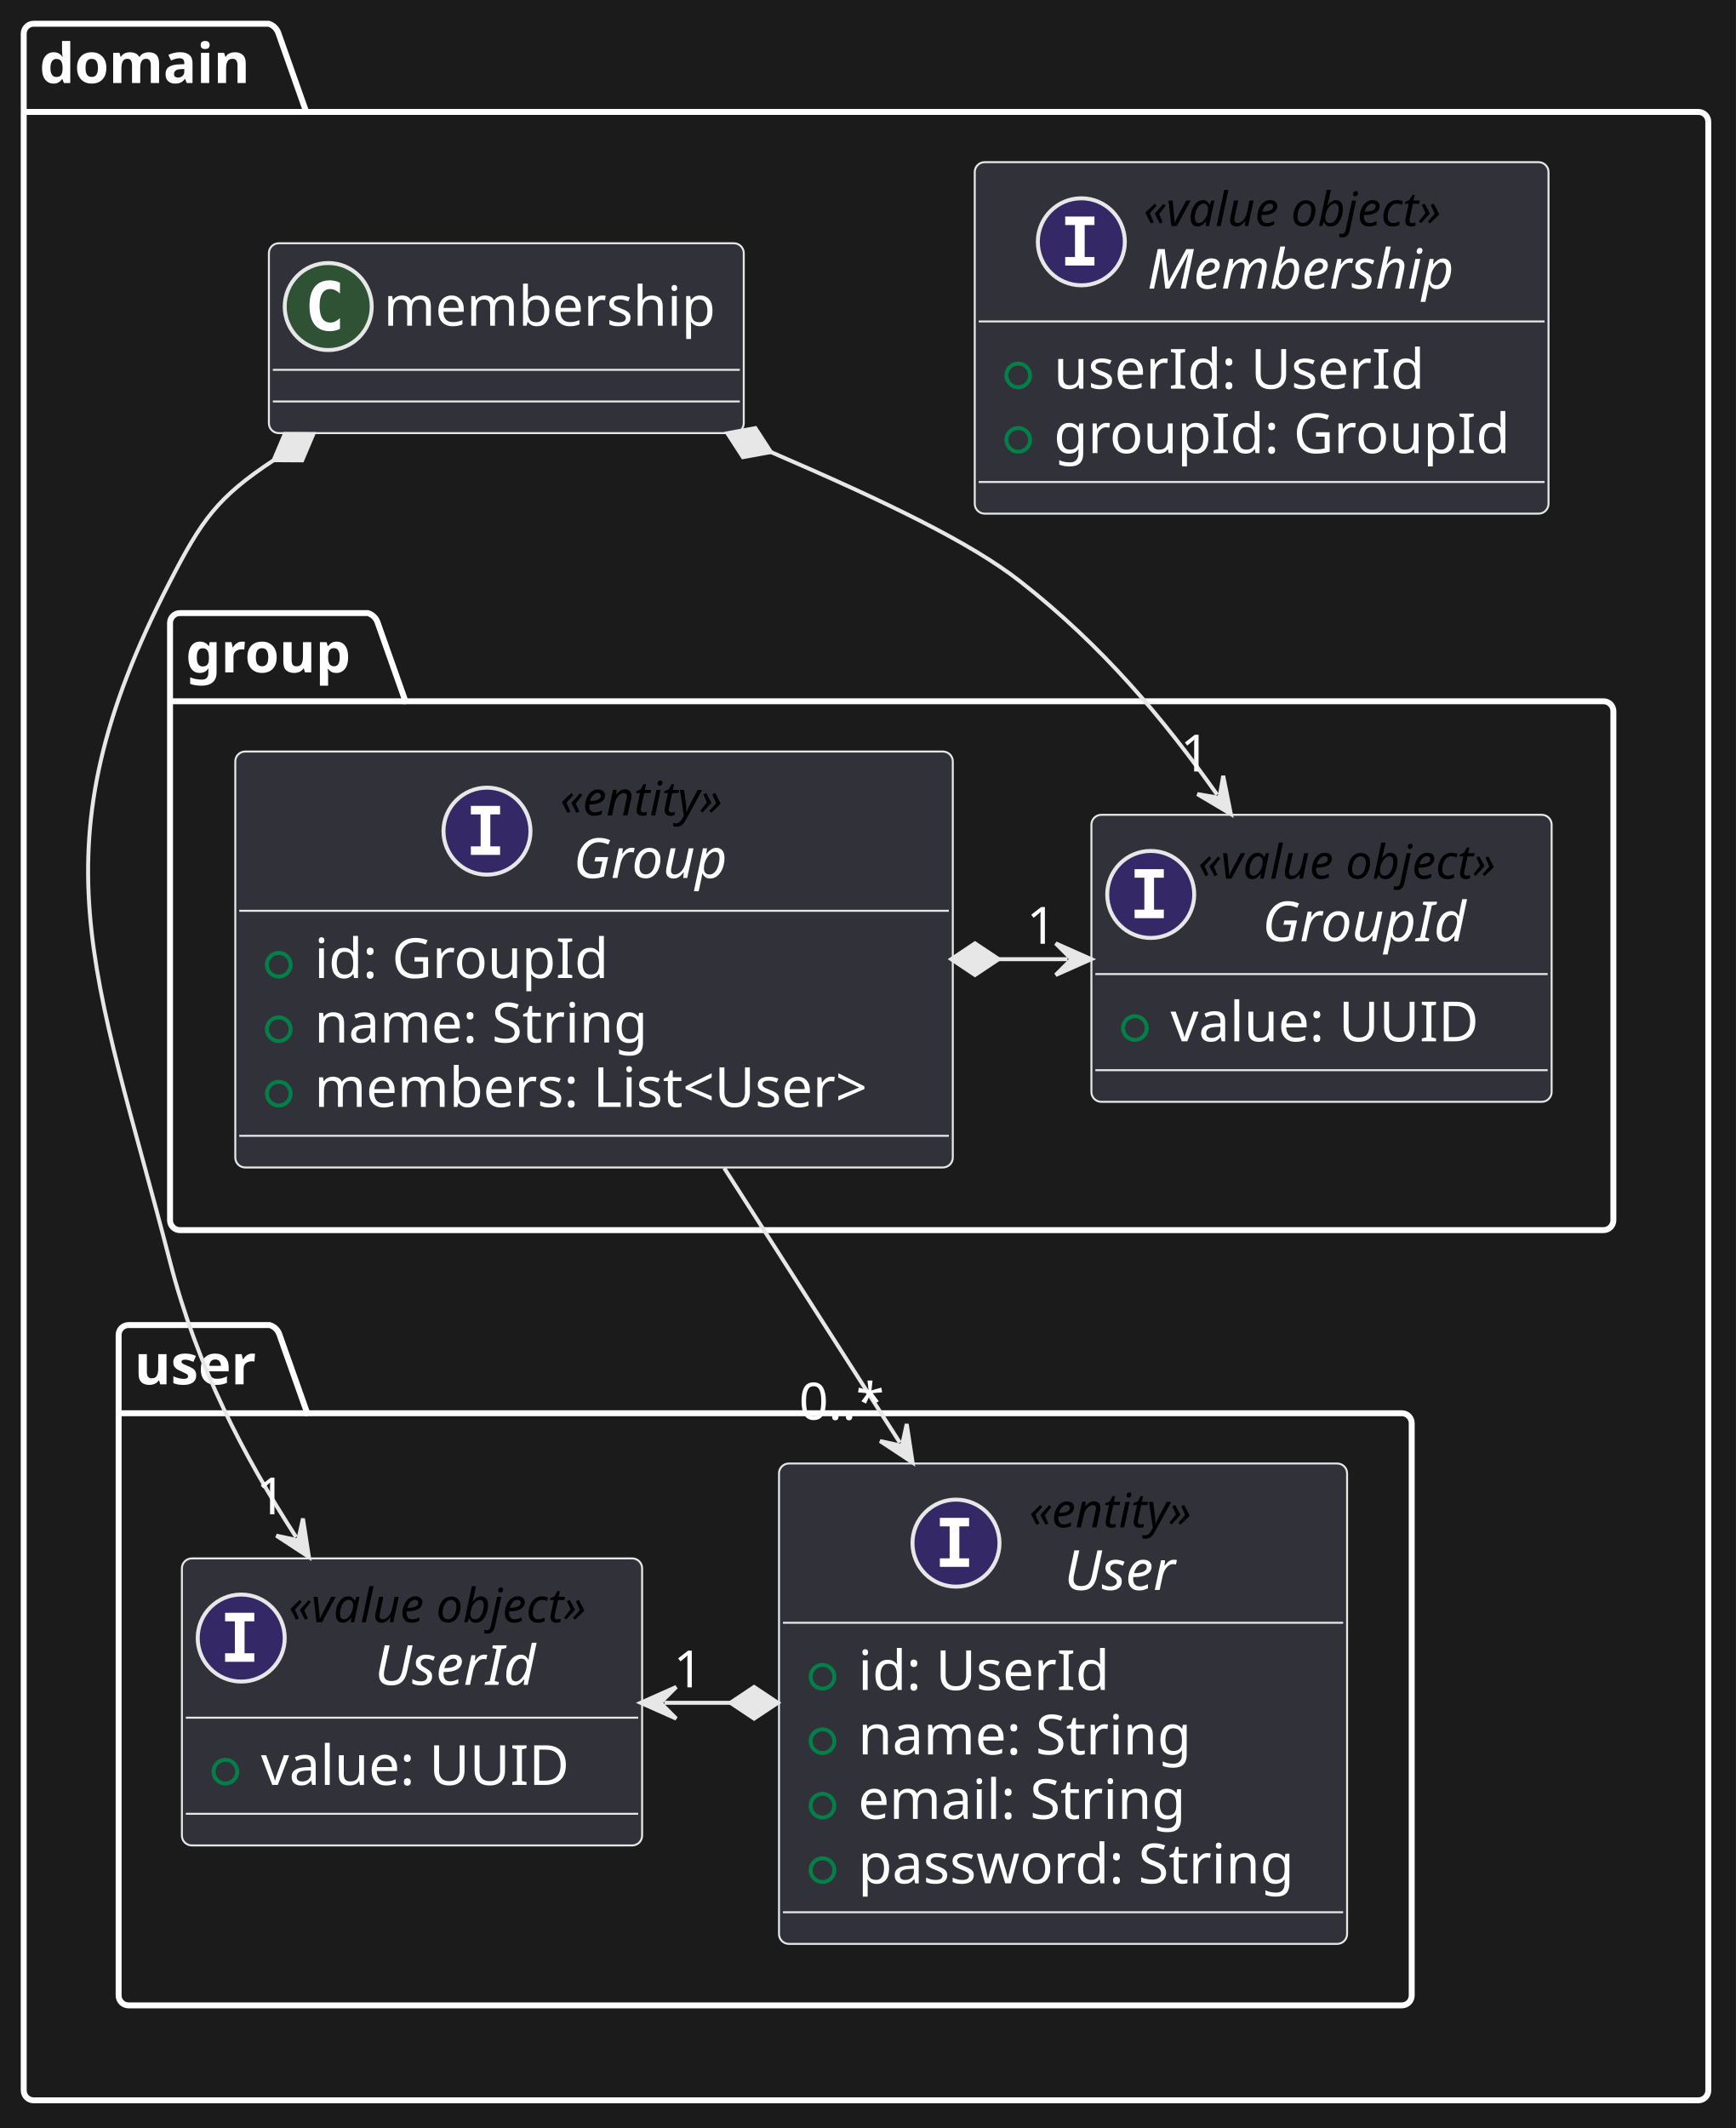
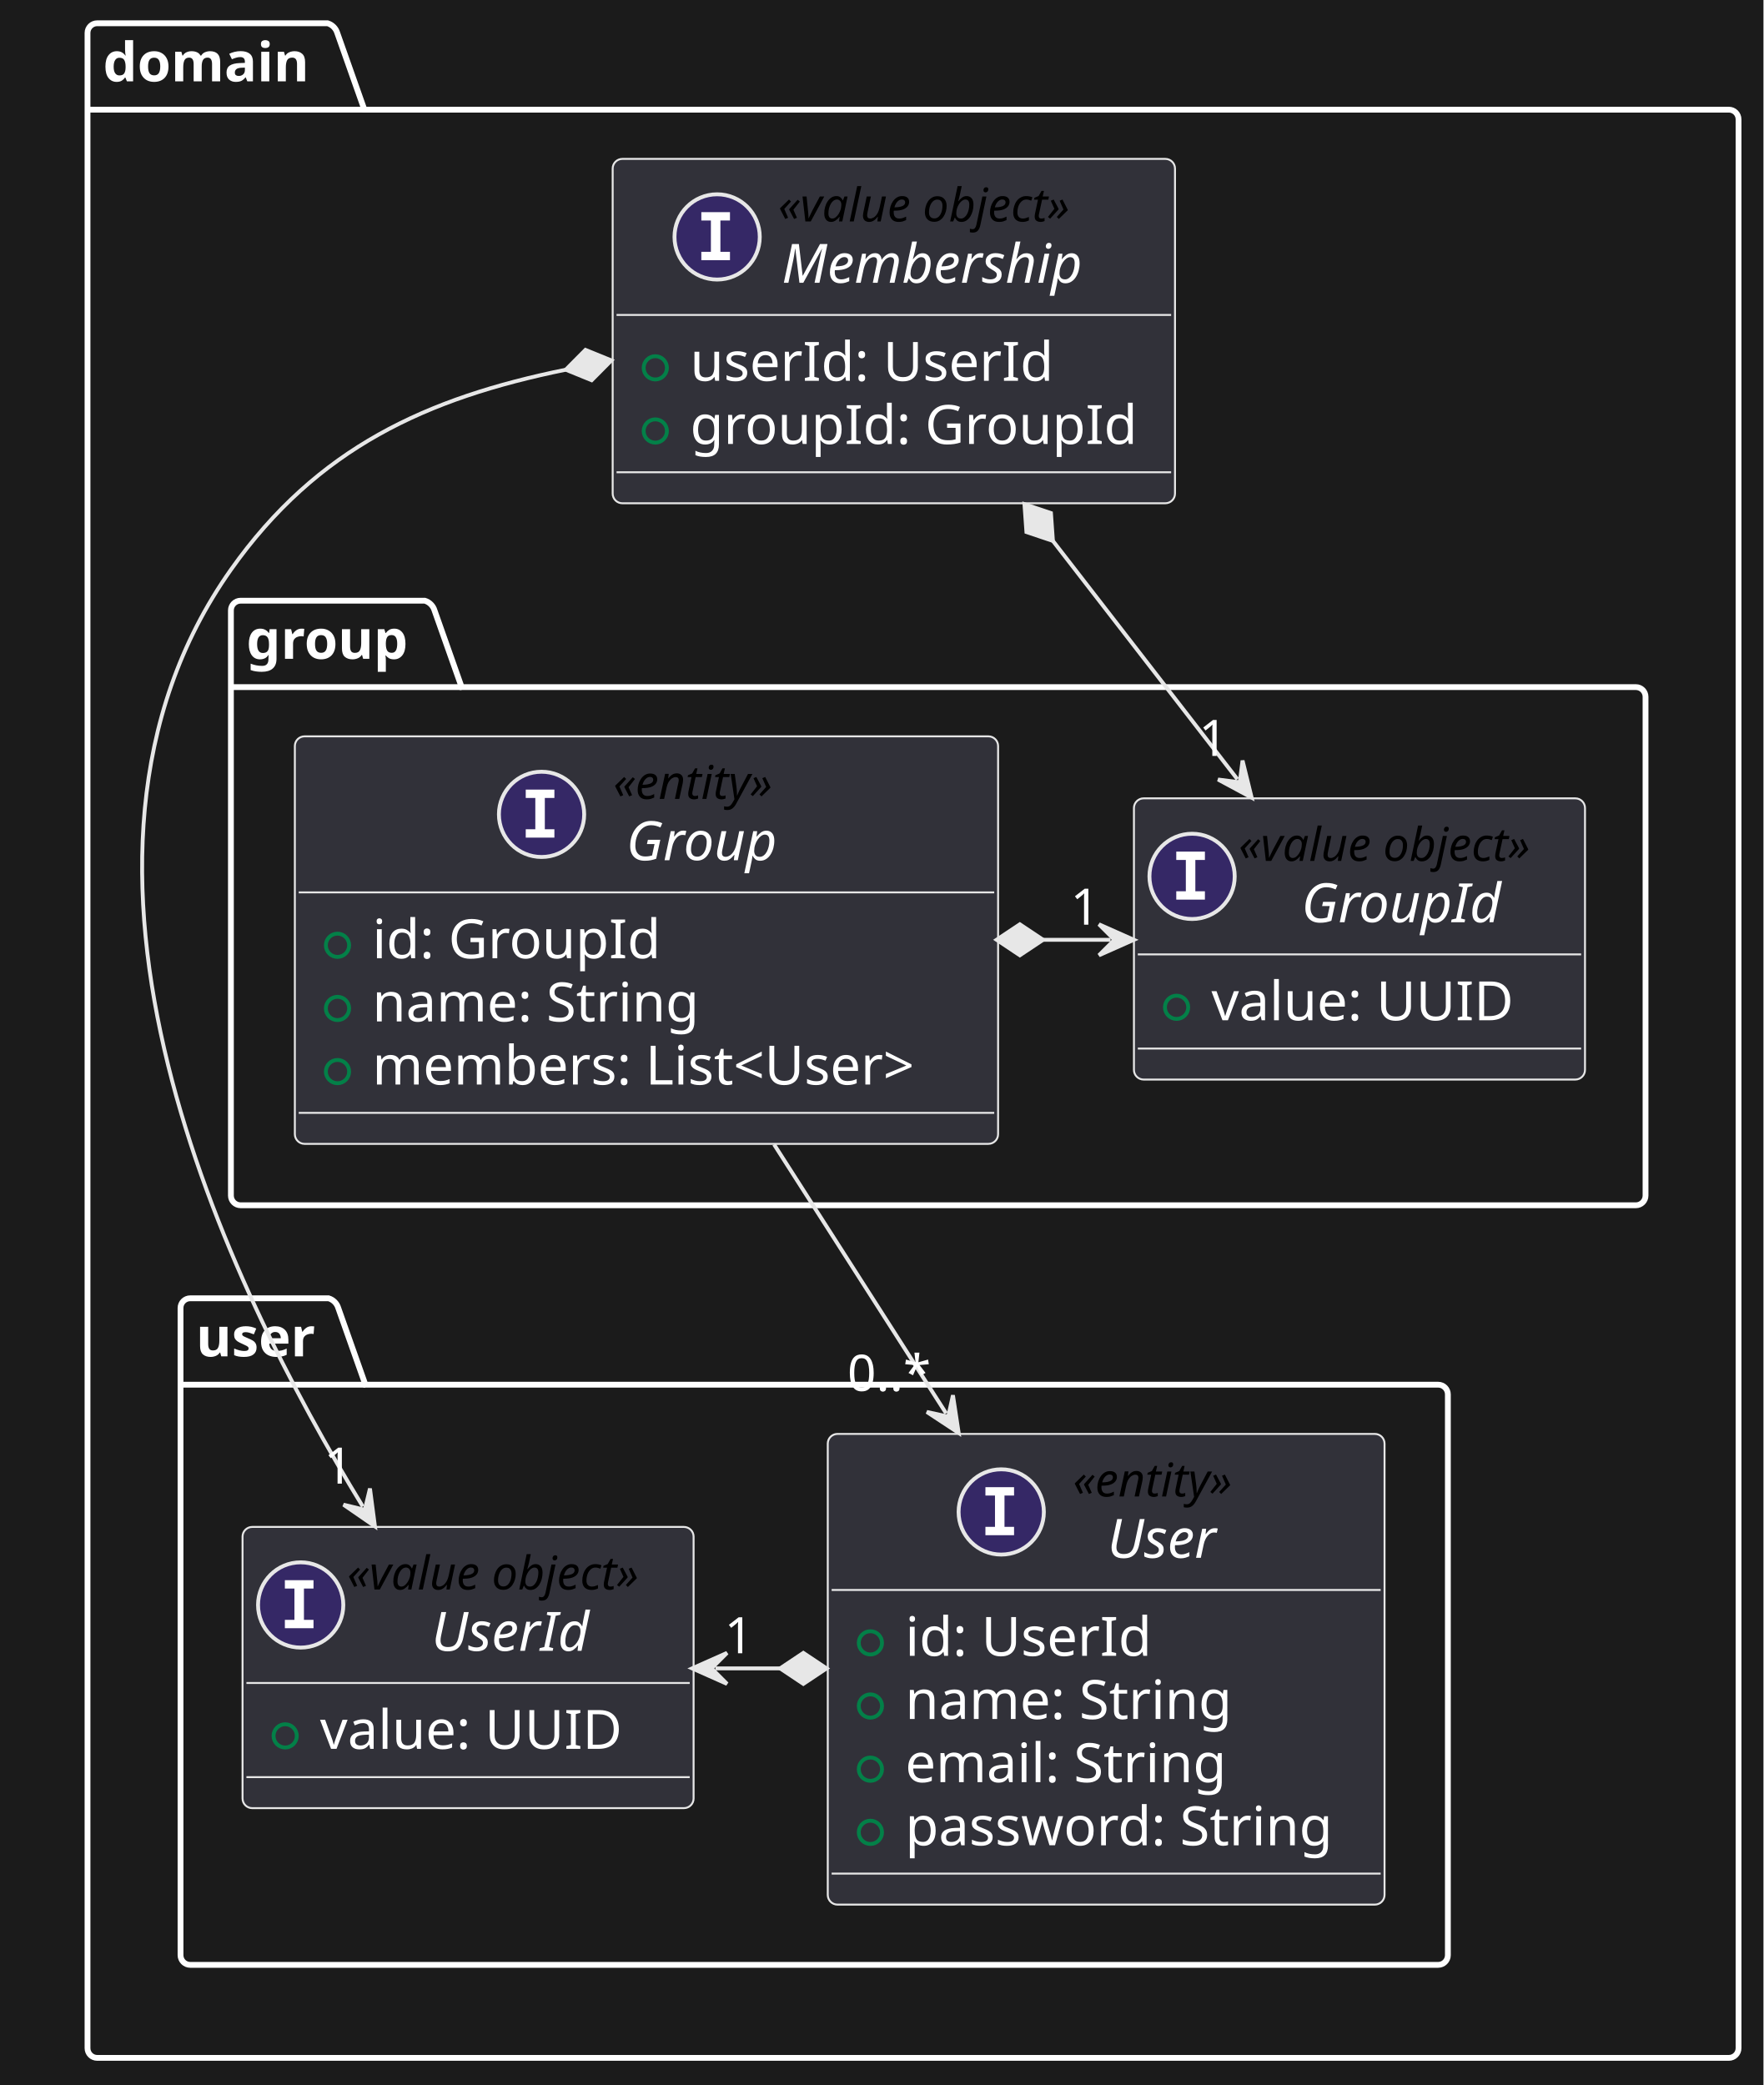
- <svg xmlns="http://www.w3.org/2000/svg" contentStyleType="text/css" data-diagram-type="CLASS" height="538px" preserveAspectRatio="none" style="width:439px;height:538px;background:#1B1B1B;" version="1.1" viewBox="0 0 439 538" width="439px" zoomAndPan="magnify">
+ <svg xmlns="http://www.w3.org/2000/svg" contentStyleType="text/css" data-diagram-type="CLASS" height="538px" preserveAspectRatio="none" style="width:455px;height:538px;background:#1B1B1B;" version="1.1" viewBox="0 0 455 538" width="455px" zoomAndPan="magnify">
  <defs />
  <g>
-     <rect fill="#1B1B1B" height="538" style="stroke:none;stroke-width:1;" width="439" x="0" y="0" />
+     <rect fill="#1B1B1B" height="538" style="stroke:none;stroke-width:1;" width="455" x="0" y="0" />
    <g class="cluster" data-entity="domain" data-source-line="19" data-uid="ent0002" id="cluster_domain">
-       <path d="M8.5,6 L67.94,6 A3.75,3.75 0 0 1 70.44,8.5 L77.44,28.297 L429.5,28.297 A2.5,2.5 0 0 1 432,30.797 L432,528.5 A2.5,2.5 0 0 1 429.5,531 L8.5,531 A2.5,2.5 0 0 1 6,528.5 L6,8.5 A2.5,2.5 0 0 1 8.5,6" fill="none" style="stroke:#FFFFFF;stroke-width:1.5;" />
-       <line style="stroke:#FFFFFF;stroke-width:1.5;" x1="6" x2="77.44" y1="28.297" y2="28.297" />
-       <text fill="#FFFFFF" font-family="sans-serif" font-size="14" font-weight="bold" lengthAdjust="spacing" textLength="58.44" x="10" y="20.995">domain</text>
+       <path d="M25.08,6 L84.52,6 A3.75,3.75 0 0 1 87.02,8.5 L94.02,28.297 L446.08,28.297 A2.5,2.5 0 0 1 448.58,30.797 L448.58,528.5 A2.5,2.5 0 0 1 446.08,531 L25.08,531 A2.5,2.5 0 0 1 22.58,528.5 L22.58,8.5 A2.5,2.5 0 0 1 25.08,6" fill="none" style="stroke:#FFFFFF;stroke-width:1.5;" />
+       <line style="stroke:#FFFFFF;stroke-width:1.5;" x1="22.58" x2="94.02" y1="28.297" y2="28.297" />
+       <text fill="#FFFFFF" font-family="sans-serif" font-size="14" font-weight="bold" lengthAdjust="spacing" textLength="58.44" x="26.58" y="20.995">domain</text>
    </g>
    <g class="cluster" data-entity="user" data-source-line="20" data-uid="ent0003" id="cluster_user">
-       <path d="M32.5,335 L68.199,335 A3.75,3.75 0 0 1 70.699,337.5 L77.699,357.297 L354.5,357.297 A2.5,2.5 0 0 1 357,359.797 L357,504.5 A2.5,2.5 0 0 1 354.5,507 L32.5,507 A2.5,2.5 0 0 1 30,504.5 L30,337.5 A2.5,2.5 0 0 1 32.5,335" fill="none" style="stroke:#FFFFFF;stroke-width:1.5;" />
-       <line style="stroke:#FFFFFF;stroke-width:1.5;" x1="30" x2="77.699" y1="357.297" y2="357.297" />
-       <text fill="#FFFFFF" font-family="sans-serif" font-size="14" font-weight="bold" lengthAdjust="spacing" textLength="34.699" x="34" y="349.995">user</text>
+       <path d="M49.08,335 L84.779,335 A3.75,3.75 0 0 1 87.279,337.5 L94.279,357.297 L371.08,357.297 A2.5,2.5 0 0 1 373.58,359.797 L373.58,504.5 A2.5,2.5 0 0 1 371.08,507 L49.08,507 A2.5,2.5 0 0 1 46.58,504.5 L46.58,337.5 A2.5,2.5 0 0 1 49.08,335" fill="none" style="stroke:#FFFFFF;stroke-width:1.5;" />
+       <line style="stroke:#FFFFFF;stroke-width:1.5;" x1="46.58" x2="94.279" y1="357.297" y2="357.297" />
+       <text fill="#FFFFFF" font-family="sans-serif" font-size="14" font-weight="bold" lengthAdjust="spacing" textLength="34.699" x="50.58" y="349.995">user</text>
    </g>
    <g class="cluster" data-entity="group" data-source-line="39" data-uid="ent0008" id="cluster_group">
-       <path d="M45.5,155 L93.032,155 A3.75,3.75 0 0 1 95.532,157.5 L102.532,177.297 L405.5,177.297 A2.5,2.5 0 0 1 408,179.797 L408,308.5 A2.5,2.5 0 0 1 405.5,311 L45.5,311 A2.5,2.5 0 0 1 43,308.5 L43,157.5 A2.5,2.5 0 0 1 45.5,155" fill="none" style="stroke:#FFFFFF;stroke-width:1.5;" />
-       <line style="stroke:#FFFFFF;stroke-width:1.5;" x1="43" x2="102.532" y1="177.297" y2="177.297" />
-       <text fill="#FFFFFF" font-family="sans-serif" font-size="14" font-weight="bold" lengthAdjust="spacing" textLength="46.532" x="47" y="169.995">group</text>
+       <path d="M62.08,155 L109.612,155 A3.75,3.75 0 0 1 112.112,157.5 L119.112,177.297 L422.08,177.297 A2.5,2.5 0 0 1 424.58,179.797 L424.58,308.5 A2.5,2.5 0 0 1 422.08,311 L62.08,311 A2.5,2.5 0 0 1 59.58,308.5 L59.58,157.5 A2.5,2.5 0 0 1 62.08,155" fill="none" style="stroke:#FFFFFF;stroke-width:1.5;" />
+       <line style="stroke:#FFFFFF;stroke-width:1.5;" x1="59.58" x2="119.112" y1="177.297" y2="177.297" />
+       <text fill="#FFFFFF" font-family="sans-serif" font-size="14" font-weight="bold" lengthAdjust="spacing" textLength="46.532" x="63.58" y="169.995">group</text>
    </g>
    <g class="entity" data-entity="Membership" data-source-line="34" data-uid="ent0007" id="entity_Membership">
-       <rect fill="#313139" height="88.859" rx="2.5" ry="2.5" style="stroke:#E7E7E7;stroke-width:0.5;" width="145.096" x="246.5" y="41" />
-       <ellipse cx="273.455" cy="61.133" fill="#352866" rx="11" ry="11" style="stroke:#E7E7E7;stroke-width:1;" />
-       <path d="M269.377,56.898 L269.377,54.742 L276.767,54.742 L276.767,56.898 L274.299,56.898 L274.299,64.977 L276.767,64.977 L276.767,67.133 L269.377,67.133 L269.377,64.977 L271.846,64.977 L271.846,56.898 L269.377,56.898 Z " fill="#FFFFFF" />
-       <text fill="#000000" font-family="sans-serif" font-size="12" font-style="italic" lengthAdjust="spacing" textLength="88.383" x="289.185" y="57.139">«value object»</text>
-       <text fill="#FFFFFF" font-family="sans-serif" font-size="14" font-style="italic" lengthAdjust="spacing" textLength="86.529" x="290.111" y="72.964">Membership</text>
-       <line style="stroke:#E7E7E7;stroke-width:0.5;" x1="247.5" x2="390.596" y1="81.266" y2="81.266" />
-       <ellipse cx="257.5" cy="94.914" fill="none" rx="3" ry="3" style="stroke:#038048;stroke-width:1;" />
-       <text fill="#FFFFFF" font-family="sans-serif" font-size="14" lengthAdjust="spacing" textLength="97.644" x="266.5" y="98.261">userId: UserId</text>
-       <ellipse cx="257.5" cy="111.211" fill="none" rx="3" ry="3" style="stroke:#038048;stroke-width:1;" />
-       <text fill="#FFFFFF" font-family="sans-serif" font-size="14" lengthAdjust="spacing" textLength="119.096" x="266.5" y="114.558">groupId: GroupId</text>
-       <line style="stroke:#E7E7E7;stroke-width:0.5;" x1="247.5" x2="390.596" y1="121.859" y2="121.859" />
-     </g>
-     <g class="entity" data-entity="membership" data-source-line="52" data-uid="ent0013" id="entity_membership">
-       <rect fill="#313139" height="48" rx="2.5" ry="2.5" style="stroke:#E7E7E7;stroke-width:0.5;" width="120.088" x="68" y="61.5" />
-       <ellipse cx="83" cy="77.5" fill="#2E5233" rx="11" ry="11" style="stroke:#E7E7E7;stroke-width:1;" />
-       <path d="M85.969,83.141 Q85.391,83.438 84.75,83.578 Q84.109,83.734 83.406,83.734 Q80.906,83.734 79.578,82.094 Q78.266,80.438 78.266,77.312 Q78.266,74.188 79.578,72.531 Q80.906,70.875 83.406,70.875 Q84.109,70.875 84.75,71.031 Q85.406,71.188 85.969,71.484 L85.969,74.203 Q85.344,73.625 84.75,73.359 Q84.156,73.078 83.531,73.078 Q82.188,73.078 81.5,74.156 Q80.812,75.219 80.812,77.312 Q80.812,79.406 81.5,80.484 Q82.188,81.547 83.531,81.547 Q84.156,81.547 84.75,81.281 Q85.344,81 85.969,80.422 L85.969,83.141 Z " fill="#FFFFFF" />
-       <text fill="#FFFFFF" font-family="sans-serif" font-size="14" lengthAdjust="spacing" textLength="88.088" x="97" y="82.347">membership</text>
-       <line style="stroke:#E7E7E7;stroke-width:0.5;" x1="69" x2="187.088" y1="93.5" y2="93.5" />
-       <line style="stroke:#E7E7E7;stroke-width:0.5;" x1="69" x2="187.088" y1="101.5" y2="101.5" />
+       <rect fill="#313139" height="88.859" rx="2.5" ry="2.5" style="stroke:#E7E7E7;stroke-width:0.5;" width="145.096" x="158.08" y="41" />
+       <ellipse cx="185.035" cy="61.133" fill="#352866" rx="11" ry="11" style="stroke:#E7E7E7;stroke-width:1;" />
+       <path d="M180.957,56.898 L180.957,54.742 L188.347,54.742 L188.347,56.898 L185.879,56.898 L185.879,64.977 L188.347,64.977 L188.347,67.133 L180.957,67.133 L180.957,64.977 L183.425,64.977 L183.425,56.898 L180.957,56.898 Z " fill="#FFFFFF" />
+       <text fill="#000000" font-family="sans-serif" font-size="12" font-style="italic" lengthAdjust="spacing" textLength="88.383" x="200.765" y="57.139">«value object»</text>
+       <text fill="#FFFFFF" font-family="sans-serif" font-size="14" font-style="italic" lengthAdjust="spacing" textLength="86.529" x="201.691" y="72.964">Membership</text>
+       <line style="stroke:#E7E7E7;stroke-width:0.5;" x1="159.08" x2="302.176" y1="81.266" y2="81.266" />
+       <ellipse cx="169.08" cy="94.914" fill="none" rx="3" ry="3" style="stroke:#038048;stroke-width:1;" />
+       <text fill="#FFFFFF" font-family="sans-serif" font-size="14" lengthAdjust="spacing" textLength="97.644" x="178.08" y="98.261">userId: UserId</text>
+       <ellipse cx="169.08" cy="111.211" fill="none" rx="3" ry="3" style="stroke:#038048;stroke-width:1;" />
+       <text fill="#FFFFFF" font-family="sans-serif" font-size="14" lengthAdjust="spacing" textLength="119.096" x="178.08" y="114.558">groupId: GroupId</text>
+       <line style="stroke:#E7E7E7;stroke-width:0.5;" x1="159.08" x2="302.176" y1="121.859" y2="121.859" />
    </g>
    <g class="entity" data-entity="User" data-source-line="21" data-uid="ent0004" id="entity_User">
-       <rect fill="#313139" height="121.453" rx="2.5" ry="2.5" style="stroke:#E7E7E7;stroke-width:0.5;" width="143.66" x="197" y="370" />
-       <ellipse cx="241.757" cy="390.133" fill="#352866" rx="11" ry="11" style="stroke:#E7E7E7;stroke-width:1;" />
-       <path d="M237.679,385.898 L237.679,383.742 L245.069,383.742 L245.069,385.898 L242.601,385.898 L242.601,393.977 L245.069,393.977 L245.069,396.133 L237.679,396.133 L237.679,393.977 L240.148,393.977 L240.148,385.898 L237.679,385.898 Z " fill="#FFFFFF" />
-       <text fill="#000000" font-family="sans-serif" font-size="12" font-style="italic" lengthAdjust="spacing" textLength="49.647" x="260.257" y="386.139">«entity»</text>
-       <text fill="#FFFFFF" font-family="sans-serif" font-size="14" font-style="italic" lengthAdjust="spacing" textLength="31.91" x="269.125" y="401.964">User</text>
-       <line style="stroke:#E7E7E7;stroke-width:0.5;" x1="198" x2="339.66" y1="410.266" y2="410.266" />
-       <ellipse cx="208" cy="423.914" fill="none" rx="3" ry="3" style="stroke:#038048;stroke-width:1;" />
-       <text fill="#FFFFFF" font-family="sans-serif" font-size="14" lengthAdjust="spacing" textLength="66.869" x="217" y="427.261">id: UserId</text>
-       <ellipse cx="208" cy="440.211" fill="none" rx="3" ry="3" style="stroke:#038048;stroke-width:1;" />
-       <text fill="#FFFFFF" font-family="sans-serif" font-size="14" lengthAdjust="spacing" textLength="90.651" x="217" y="443.558">name: String</text>
-       <ellipse cx="208" cy="456.508" fill="none" rx="3" ry="3" style="stroke:#038048;stroke-width:1;" />
-       <text fill="#FFFFFF" font-family="sans-serif" font-size="14" lengthAdjust="spacing" textLength="89.558" x="217" y="459.854">email: String</text>
-       <ellipse cx="208" cy="472.805" fill="none" rx="3" ry="3" style="stroke:#038048;stroke-width:1;" />
-       <text fill="#FFFFFF" font-family="sans-serif" font-size="14" lengthAdjust="spacing" textLength="117.66" x="217" y="476.151">password: String</text>
-       <line style="stroke:#E7E7E7;stroke-width:0.5;" x1="198" x2="339.66" y1="483.453" y2="483.453" />
+       <rect fill="#313139" height="121.453" rx="2.5" ry="2.5" style="stroke:#E7E7E7;stroke-width:0.5;" width="143.66" x="213.58" y="370" />
+       <ellipse cx="258.337" cy="390.133" fill="#352866" rx="11" ry="11" style="stroke:#E7E7E7;stroke-width:1;" />
+       <path d="M254.259,385.898 L254.259,383.742 L261.649,383.742 L261.649,385.898 L259.181,385.898 L259.181,393.977 L261.649,393.977 L261.649,396.133 L254.259,396.133 L254.259,393.977 L256.728,393.977 L256.728,385.898 L254.259,385.898 Z " fill="#FFFFFF" />
+       <text fill="#000000" font-family="sans-serif" font-size="12" font-style="italic" lengthAdjust="spacing" textLength="49.647" x="276.837" y="386.139">«entity»</text>
+       <text fill="#FFFFFF" font-family="sans-serif" font-size="14" font-style="italic" lengthAdjust="spacing" textLength="31.91" x="285.705" y="401.964">User</text>
+       <line style="stroke:#E7E7E7;stroke-width:0.5;" x1="214.58" x2="356.24" y1="410.266" y2="410.266" />
+       <ellipse cx="224.58" cy="423.914" fill="none" rx="3" ry="3" style="stroke:#038048;stroke-width:1;" />
+       <text fill="#FFFFFF" font-family="sans-serif" font-size="14" lengthAdjust="spacing" textLength="66.869" x="233.58" y="427.261">id: UserId</text>
+       <ellipse cx="224.58" cy="440.211" fill="none" rx="3" ry="3" style="stroke:#038048;stroke-width:1;" />
+       <text fill="#FFFFFF" font-family="sans-serif" font-size="14" lengthAdjust="spacing" textLength="90.651" x="233.58" y="443.558">name: String</text>
+       <ellipse cx="224.58" cy="456.508" fill="none" rx="3" ry="3" style="stroke:#038048;stroke-width:1;" />
+       <text fill="#FFFFFF" font-family="sans-serif" font-size="14" lengthAdjust="spacing" textLength="89.558" x="233.58" y="459.854">email: String</text>
+       <ellipse cx="224.58" cy="472.805" fill="none" rx="3" ry="3" style="stroke:#038048;stroke-width:1;" />
+       <text fill="#FFFFFF" font-family="sans-serif" font-size="14" lengthAdjust="spacing" textLength="117.66" x="233.58" y="476.151">password: String</text>
+       <line style="stroke:#E7E7E7;stroke-width:0.5;" x1="214.58" x2="356.24" y1="483.453" y2="483.453" />
    </g>
    <g class="entity" data-entity="UserId" data-source-line="27" data-uid="ent0005" id="entity_UserId">
-       <rect fill="#313139" height="72.562" rx="2.5" ry="2.5" style="stroke:#E7E7E7;stroke-width:0.5;" width="116.383" x="46" y="394" />
-       <ellipse cx="61" cy="414.133" fill="#352866" rx="11" ry="11" style="stroke:#E7E7E7;stroke-width:1;" />
-       <path d="M56.922,409.898 L56.922,407.742 L64.312,407.742 L64.312,409.898 L61.844,409.898 L61.844,417.977 L64.312,417.977 L64.312,420.133 L56.922,420.133 L56.922,417.977 L59.391,417.977 L59.391,409.898 L56.922,409.898 Z " fill="#FFFFFF" />
-       <text fill="#000000" font-family="sans-serif" font-size="12" font-style="italic" lengthAdjust="spacing" textLength="88.383" x="73" y="410.139">«value object»</text>
-       <text fill="#FFFFFF" font-family="sans-serif" font-size="14" font-style="italic" lengthAdjust="spacing" textLength="44.926" x="94.728" y="425.964">UserId</text>
-       <line style="stroke:#E7E7E7;stroke-width:0.5;" x1="47" x2="161.383" y1="434.266" y2="434.266" />
-       <ellipse cx="57" cy="447.914" fill="none" rx="3" ry="3" style="stroke:#038048;stroke-width:1;" />
-       <text fill="#FFFFFF" font-family="sans-serif" font-size="14" lengthAdjust="spacing" textLength="82.811" x="66" y="451.261">value: UUID</text>
-       <line style="stroke:#E7E7E7;stroke-width:0.5;" x1="47" x2="161.383" y1="458.562" y2="458.562" />
+       <rect fill="#313139" height="72.562" rx="2.5" ry="2.5" style="stroke:#E7E7E7;stroke-width:0.5;" width="116.383" x="62.58" y="394" />
+       <ellipse cx="77.58" cy="414.133" fill="#352866" rx="11" ry="11" style="stroke:#E7E7E7;stroke-width:1;" />
+       <path d="M73.502,409.898 L73.502,407.742 L80.892,407.742 L80.892,409.898 L78.424,409.898 L78.424,417.977 L80.892,417.977 L80.892,420.133 L73.502,420.133 L73.502,417.977 L75.971,417.977 L75.971,409.898 L73.502,409.898 Z " fill="#FFFFFF" />
+       <text fill="#000000" font-family="sans-serif" font-size="12" font-style="italic" lengthAdjust="spacing" textLength="88.383" x="89.58" y="410.139">«value object»</text>
+       <text fill="#FFFFFF" font-family="sans-serif" font-size="14" font-style="italic" lengthAdjust="spacing" textLength="44.926" x="111.308" y="425.964">UserId</text>
+       <line style="stroke:#E7E7E7;stroke-width:0.5;" x1="63.58" x2="177.963" y1="434.266" y2="434.266" />
+       <ellipse cx="73.58" cy="447.914" fill="none" rx="3" ry="3" style="stroke:#038048;stroke-width:1;" />
+       <text fill="#FFFFFF" font-family="sans-serif" font-size="14" lengthAdjust="spacing" textLength="82.811" x="82.58" y="451.261">value: UUID</text>
+       <line style="stroke:#E7E7E7;stroke-width:0.5;" x1="63.58" x2="177.963" y1="458.562" y2="458.562" />
    </g>
    <g class="entity" data-entity="Group" data-source-line="40" data-uid="ent0009" id="entity_Group">
-       <rect fill="#313139" height="105.156" rx="2.5" ry="2.5" style="stroke:#E7E7E7;stroke-width:0.5;" width="181.449" x="59.5" y="190" />
-       <ellipse cx="123.151" cy="210.133" fill="#352866" rx="11" ry="11" style="stroke:#E7E7E7;stroke-width:1;" />
-       <path d="M119.073,205.898 L119.073,203.742 L126.464,203.742 L126.464,205.898 L123.995,205.898 L123.995,213.977 L126.464,213.977 L126.464,216.133 L119.073,216.133 L119.073,213.977 L121.542,213.977 L121.542,205.898 L119.073,205.898 Z " fill="#FFFFFF" />
-       <text fill="#000000" font-family="sans-serif" font-size="12" font-style="italic" lengthAdjust="spacing" textLength="49.647" x="141.651" y="206.139">«entity»</text>
-       <text fill="#FFFFFF" font-family="sans-serif" font-size="14" font-style="italic" lengthAdjust="spacing" textLength="42.93" x="145.01" y="221.964">Group</text>
-       <line style="stroke:#E7E7E7;stroke-width:0.5;" x1="60.5" x2="239.949" y1="230.266" y2="230.266" />
-       <ellipse cx="70.5" cy="243.914" fill="none" rx="3" ry="3" style="stroke:#038048;stroke-width:1;" />
-       <text fill="#FFFFFF" font-family="sans-serif" font-size="14" lengthAdjust="spacing" textLength="77.889" x="79.5" y="247.261">id: GroupId</text>
-       <ellipse cx="70.5" cy="260.211" fill="none" rx="3" ry="3" style="stroke:#038048;stroke-width:1;" />
-       <text fill="#FFFFFF" font-family="sans-serif" font-size="14" lengthAdjust="spacing" textLength="90.651" x="79.5" y="263.558">name: String</text>
-       <ellipse cx="70.5" cy="276.508" fill="none" rx="3" ry="3" style="stroke:#038048;stroke-width:1;" />
-       <text fill="#FFFFFF" font-family="sans-serif" font-size="14" lengthAdjust="spacing" textLength="155.449" x="79.5" y="279.854">members: List&lt;User&gt;</text>
-       <line style="stroke:#E7E7E7;stroke-width:0.5;" x1="60.5" x2="239.949" y1="287.156" y2="287.156" />
+       <rect fill="#313139" height="105.156" rx="2.5" ry="2.5" style="stroke:#E7E7E7;stroke-width:0.5;" width="181.449" x="76.08" y="190" />
+       <ellipse cx="139.731" cy="210.133" fill="#352866" rx="11" ry="11" style="stroke:#E7E7E7;stroke-width:1;" />
+       <path d="M135.653,205.898 L135.653,203.742 L143.044,203.742 L143.044,205.898 L140.575,205.898 L140.575,213.977 L143.044,213.977 L143.044,216.133 L135.653,216.133 L135.653,213.977 L138.122,213.977 L138.122,205.898 L135.653,205.898 Z " fill="#FFFFFF" />
+       <text fill="#000000" font-family="sans-serif" font-size="12" font-style="italic" lengthAdjust="spacing" textLength="49.647" x="158.231" y="206.139">«entity»</text>
+       <text fill="#FFFFFF" font-family="sans-serif" font-size="14" font-style="italic" lengthAdjust="spacing" textLength="42.93" x="161.59" y="221.964">Group</text>
+       <line style="stroke:#E7E7E7;stroke-width:0.5;" x1="77.08" x2="256.529" y1="230.266" y2="230.266" />
+       <ellipse cx="87.08" cy="243.914" fill="none" rx="3" ry="3" style="stroke:#038048;stroke-width:1;" />
+       <text fill="#FFFFFF" font-family="sans-serif" font-size="14" lengthAdjust="spacing" textLength="77.889" x="96.08" y="247.261">id: GroupId</text>
+       <ellipse cx="87.08" cy="260.211" fill="none" rx="3" ry="3" style="stroke:#038048;stroke-width:1;" />
+       <text fill="#FFFFFF" font-family="sans-serif" font-size="14" lengthAdjust="spacing" textLength="90.651" x="96.08" y="263.558">name: String</text>
+       <ellipse cx="87.08" cy="276.508" fill="none" rx="3" ry="3" style="stroke:#038048;stroke-width:1;" />
+       <text fill="#FFFFFF" font-family="sans-serif" font-size="14" lengthAdjust="spacing" textLength="155.449" x="96.08" y="279.854">members: List&lt;User&gt;</text>
+       <line style="stroke:#E7E7E7;stroke-width:0.5;" x1="77.08" x2="256.529" y1="287.156" y2="287.156" />
    </g>
    <g class="entity" data-entity="GroupId" data-source-line="45" data-uid="ent0010" id="entity_GroupId">
-       <rect fill="#313139" height="72.562" rx="2.5" ry="2.5" style="stroke:#E7E7E7;stroke-width:0.5;" width="116.383" x="276" y="206" />
-       <ellipse cx="291" cy="226.133" fill="#352866" rx="11" ry="11" style="stroke:#E7E7E7;stroke-width:1;" />
-       <path d="M286.922,221.898 L286.922,219.742 L294.312,219.742 L294.312,221.898 L291.844,221.898 L291.844,229.977 L294.312,229.977 L294.312,232.133 L286.922,232.133 L286.922,229.977 L289.391,229.977 L289.391,221.898 L286.922,221.898 Z " fill="#FFFFFF" />
-       <text fill="#000000" font-family="sans-serif" font-size="12" font-style="italic" lengthAdjust="spacing" textLength="88.383" x="303" y="222.139">«value object»</text>
-       <text fill="#FFFFFF" font-family="sans-serif" font-size="14" font-style="italic" lengthAdjust="spacing" textLength="55.945" x="319.219" y="237.964">GroupId</text>
-       <line style="stroke:#E7E7E7;stroke-width:0.5;" x1="277" x2="391.383" y1="246.266" y2="246.266" />
-       <ellipse cx="287" cy="259.914" fill="none" rx="3" ry="3" style="stroke:#038048;stroke-width:1;" />
-       <text fill="#FFFFFF" font-family="sans-serif" font-size="14" lengthAdjust="spacing" textLength="82.811" x="296" y="263.261">value: UUID</text>
-       <line style="stroke:#E7E7E7;stroke-width:0.5;" x1="277" x2="391.383" y1="270.562" y2="270.562" />
+       <rect fill="#313139" height="72.562" rx="2.5" ry="2.5" style="stroke:#E7E7E7;stroke-width:0.5;" width="116.383" x="292.58" y="206" />
+       <ellipse cx="307.58" cy="226.133" fill="#352866" rx="11" ry="11" style="stroke:#E7E7E7;stroke-width:1;" />
+       <path d="M303.502,221.898 L303.502,219.742 L310.892,219.742 L310.892,221.898 L308.424,221.898 L308.424,229.977 L310.892,229.977 L310.892,232.133 L303.502,232.133 L303.502,229.977 L305.971,229.977 L305.971,221.898 L303.502,221.898 Z " fill="#FFFFFF" />
+       <text fill="#000000" font-family="sans-serif" font-size="12" font-style="italic" lengthAdjust="spacing" textLength="88.383" x="319.58" y="222.139">«value object»</text>
+       <text fill="#FFFFFF" font-family="sans-serif" font-size="14" font-style="italic" lengthAdjust="spacing" textLength="55.945" x="335.799" y="237.964">GroupId</text>
+       <line style="stroke:#E7E7E7;stroke-width:0.5;" x1="293.58" x2="407.963" y1="246.266" y2="246.266" />
+       <ellipse cx="303.58" cy="259.914" fill="none" rx="3" ry="3" style="stroke:#038048;stroke-width:1;" />
+       <text fill="#FFFFFF" font-family="sans-serif" font-size="14" lengthAdjust="spacing" textLength="82.811" x="312.58" y="263.261">value: UUID</text>
+       <line style="stroke:#E7E7E7;stroke-width:0.5;" x1="293.58" x2="407.963" y1="270.562" y2="270.562" />
    </g>
    <g class="link" data-entity-1="User" data-entity-2="UserId" data-source-line="30" data-uid="lnk6" id="link_User_UserId">
-       <path codeLine="30" d="M184.7,430.5 C173.13,430.5 179.57,430.5 168.01,430.5" fill="none" id="User-UserId" style="stroke:#E7E7E7;stroke-width:1;" />
-       <polygon fill="#E7E7E7" points="196.7,430.5,190.7,426.5,184.7,430.5,190.7,434.5,196.7,430.5" style="stroke:#E7E7E7;stroke-width:1;" />
-       <polygon fill="#E7E7E7" points="162.01,430.5,171.01,434.5,167.01,430.5,171.01,426.5,162.01,430.5" style="stroke:#E7E7E7;stroke-width:1;" />
-       <text fill="#FFFFFF" font-family="sans-serif" font-size="13" lengthAdjust="spacing" textLength="8.271" x="170.335" y="426.597">1</text>
+       <path codeLine="30" d="M201.28,430.5 C189.71,430.5 196.15,430.5 184.59,430.5" fill="none" id="User-UserId" style="stroke:#E7E7E7;stroke-width:1;" />
+       <polygon fill="#E7E7E7" points="213.28,430.5,207.28,426.5,201.28,430.5,207.28,434.5,213.28,430.5" style="stroke:#E7E7E7;stroke-width:1;" />
+       <polygon fill="#E7E7E7" points="178.59,430.5,187.59,434.5,183.59,430.5,187.59,426.5,178.59,430.5" style="stroke:#E7E7E7;stroke-width:1;" />
+       <text fill="#FFFFFF" font-family="sans-serif" font-size="13" lengthAdjust="spacing" textLength="8.271" x="186.915" y="426.597">1</text>
    </g>
    <g class="link" data-entity-1="Group" data-entity-2="GroupId" data-source-line="48" data-uid="lnk11" id="link_Group_GroupId">
-       <path codeLine="48" d="M252.56,242.5 C264.36,242.5 258.17,242.5 269.97,242.5" fill="none" id="Group-GroupId" style="stroke:#E7E7E7;stroke-width:1;" />
-       <polygon fill="#E7E7E7" points="240.56,242.5,246.56,246.5,252.56,242.5,246.56,238.5,240.56,242.5" style="stroke:#E7E7E7;stroke-width:1;" />
-       <polygon fill="#E7E7E7" points="275.97,242.5,266.97,238.5,270.97,242.5,266.97,246.5,275.97,242.5" style="stroke:#E7E7E7;stroke-width:1;" />
-       <text fill="#FFFFFF" font-family="sans-serif" font-size="13" lengthAdjust="spacing" textLength="8.271" x="259.627" y="238.597">1</text>
+       <path codeLine="48" d="M269.14,242.5 C280.94,242.5 274.75,242.5 286.55,242.5" fill="none" id="Group-GroupId" style="stroke:#E7E7E7;stroke-width:1;" />
+       <polygon fill="#E7E7E7" points="257.14,242.5,263.14,246.5,269.14,242.5,263.14,238.5,257.14,242.5" style="stroke:#E7E7E7;stroke-width:1;" />
+       <polygon fill="#E7E7E7" points="292.55,242.5,283.55,238.5,287.55,242.5,283.55,246.5,292.55,242.5" style="stroke:#E7E7E7;stroke-width:1;" />
+       <text fill="#FFFFFF" font-family="sans-serif" font-size="13" lengthAdjust="spacing" textLength="8.271" x="276.207" y="238.597">1</text>
    </g>
    <g class="link" data-entity-1="Group" data-entity-2="User" data-source-line="49" data-uid="lnk12" id="link_Group_User">
-       <path codeLine="49" d="M183.15,295.31 C197.93,318.42 212.205,340.737 227.545,364.697" fill="none" id="Group-to-User" style="stroke:#E7E7E7;stroke-width:1;" />
-       <polygon fill="#E7E7E7" points="230.78,369.75,229.296,360.014,228.084,365.539,222.559,364.327,230.78,369.75" style="stroke:#E7E7E7;stroke-width:1;" />
-       <text fill="#FFFFFF" font-family="sans-serif" font-size="13" lengthAdjust="spacing" textLength="23.036" x="202.053" y="358.907">0..*</text>
+       <path codeLine="49" d="M199.73,295.31 C214.51,318.42 228.785,340.737 244.125,364.697" fill="none" id="Group-to-User" style="stroke:#E7E7E7;stroke-width:1;" />
+       <polygon fill="#E7E7E7" points="247.36,369.75,245.876,360.014,244.664,365.539,239.138,364.327,247.36,369.75" style="stroke:#E7E7E7;stroke-width:1;" />
+       <text fill="#FFFFFF" font-family="sans-serif" font-size="13" lengthAdjust="spacing" textLength="23.036" x="218.633" y="358.907">0..*</text>
    </g>
-     <g class="link" data-entity-1="membership" data-entity-2="UserId" data-source-line="52" data-uid="lnk14" id="link_membership_UserId">
-       <path codeLine="52" d="M69.207,116.348 C54.897,125.768 50.97,131.55 43,147 C7.96,214.94 23.92,244.97 43,319 C49.89,345.74 61.52,367.876 74.87,388.596" fill="none" id="membership-UserId" style="stroke:#E7E7E7;stroke-width:1;" />
-       <polygon fill="#E7E7E7" points="79.23,109.75,72.019,109.708,69.207,116.348,76.418,116.39,79.23,109.75" style="stroke:#E7E7E7;stroke-width:1;" />
-       <polygon fill="#E7E7E7" points="78.12,393.64,76.608,383.908,75.412,389.437,69.883,388.241,78.12,393.64" style="stroke:#E7E7E7;stroke-width:1;" />
-       <text fill="#FFFFFF" font-family="sans-serif" font-size="13" lengthAdjust="spacing" textLength="8.271" x="64.788" y="382.856">1</text>
+     <g class="link" data-entity-1="Membership" data-entity-2="UserId" data-source-line="52" data-uid="lnk13" id="link_Membership_UserId">
+       <path codeLine="52" d="M145.982,95.396 C110.202,102.686 81.85,115.5 59.58,147 C6,222.8 58.58,331.451 93.61,388.731" fill="none" id="Membership-UserId" style="stroke:#E7E7E7;stroke-width:1;" />
+       <polygon fill="#E7E7E7" points="157.74,93,151.062,90.278,145.982,95.396,152.659,98.117,157.74,93" style="stroke:#E7E7E7;stroke-width:1;" />
+       <polygon fill="#E7E7E7" points="96.74,393.85,95.457,384.085,94.131,389.584,88.632,388.259,96.74,393.85" style="stroke:#E7E7E7;stroke-width:1;" />
+       <text fill="#FFFFFF" font-family="sans-serif" font-size="13" lengthAdjust="spacing" textLength="8.271" x="83.597" y="382.829">1</text>
    </g>
-     <g class="link" data-entity-1="membership" data-entity-2="GroupId" data-source-line="53" data-uid="lnk15" id="link_membership_GroupId">
-       <path codeLine="53" d="M194.957,114.287 C224.227,126.927 245.51,137.21 258,147 C278.88,163.36 294.156,181.611 307.796,200.901" fill="none" id="membership-GroupId" style="stroke:#E7E7E7;stroke-width:1;" />
-       <polygon fill="#E7E7E7" points="183.94,109.53,187.863,115.581,194.957,114.287,191.034,108.237,183.94,109.53" style="stroke:#E7E7E7;stroke-width:1;" />
-       <polygon fill="#E7E7E7" points="311.26,205.8,309.33,196.142,308.373,201.718,302.798,200.761,311.26,205.8" style="stroke:#E7E7E7;stroke-width:1;" />
-       <text fill="#FFFFFF" font-family="sans-serif" font-size="13" lengthAdjust="spacing" textLength="8.271" x="298.487" y="195.045">1</text>
+     <g class="link" data-entity-1="Membership" data-entity-2="GroupId" data-source-line="53" data-uid="lnk14" id="link_Membership_GroupId">
+       <path codeLine="53" d="M271.676,139.579 C290.186,163.489 301.827,178.526 319.277,201.066" fill="none" id="Membership-GroupId" style="stroke:#E7E7E7;stroke-width:1;" />
+       <polygon fill="#E7E7E7" points="264.33,130.09,264.84,137.283,271.676,139.579,271.166,132.386,264.33,130.09" style="stroke:#E7E7E7;stroke-width:1;" />
+       <polygon fill="#E7E7E7" points="322.95,205.81,320.603,196.245,319.889,201.856,314.278,201.142,322.95,205.81" style="stroke:#E7E7E7;stroke-width:1;" />
+       <text fill="#FFFFFF" font-family="sans-serif" font-size="13" lengthAdjust="spacing" textLength="8.271" x="309.306" y="195.056">1</text>
    </g>
  </g>
</svg>
